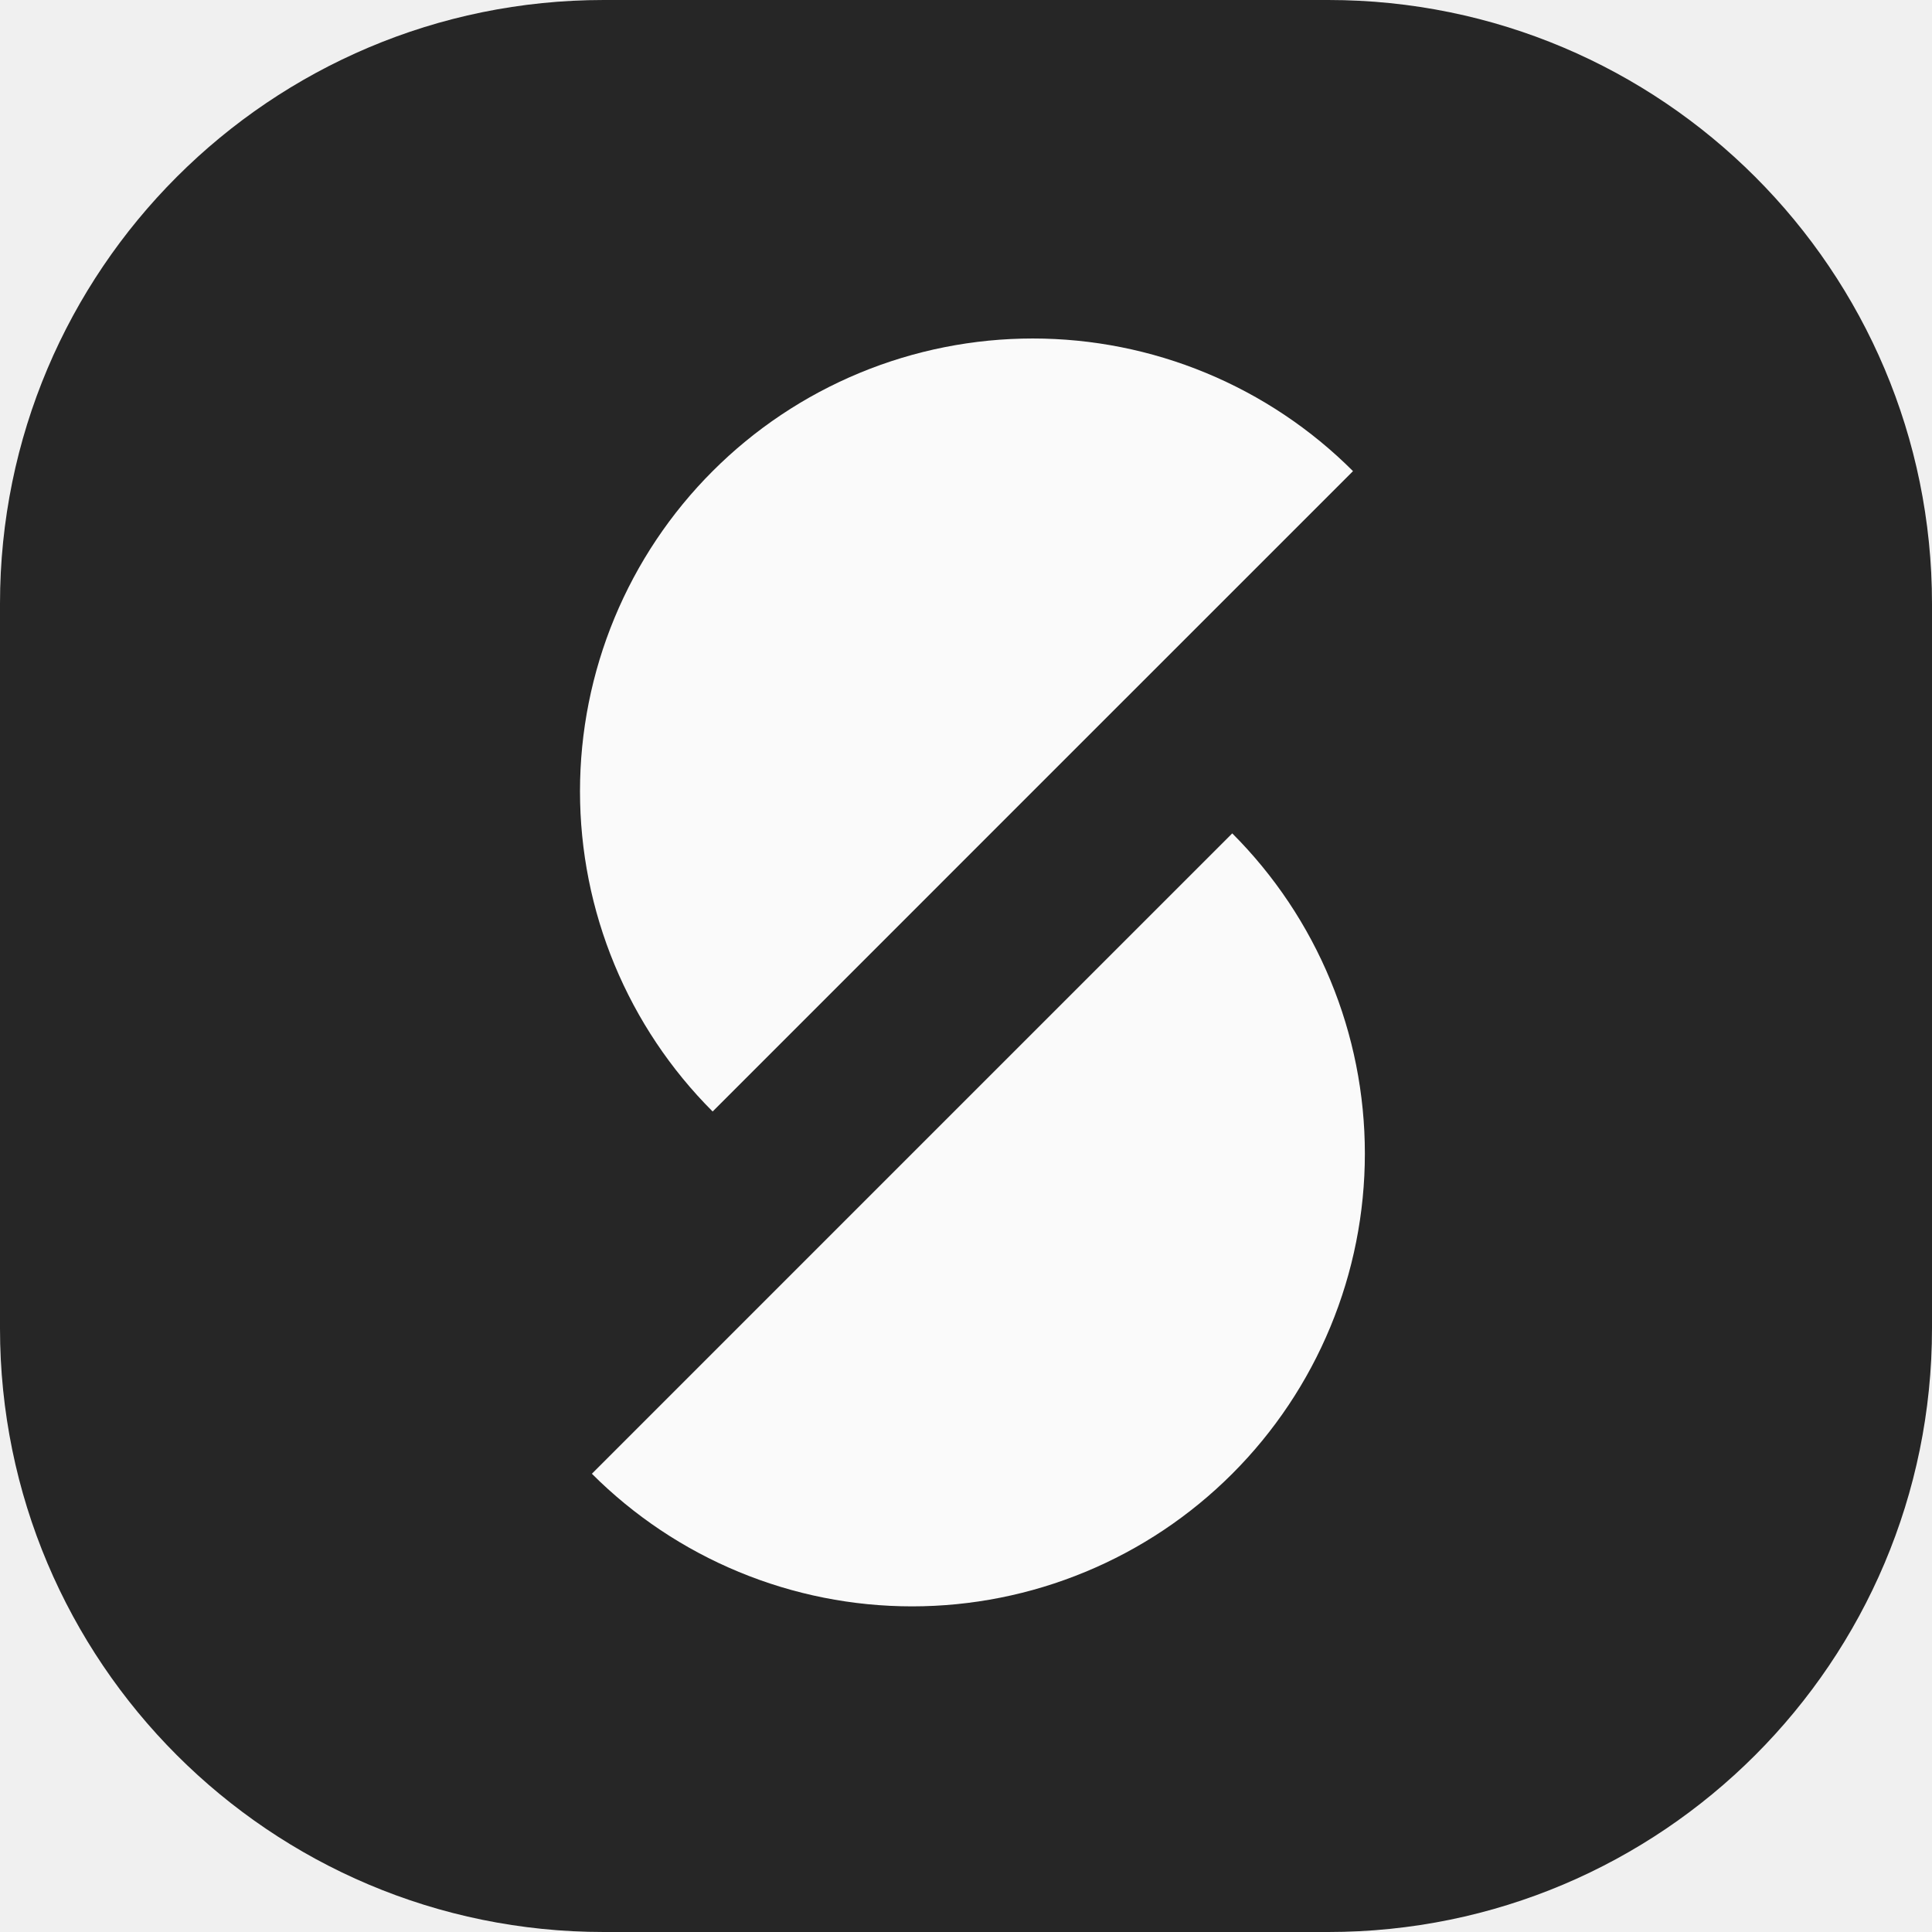
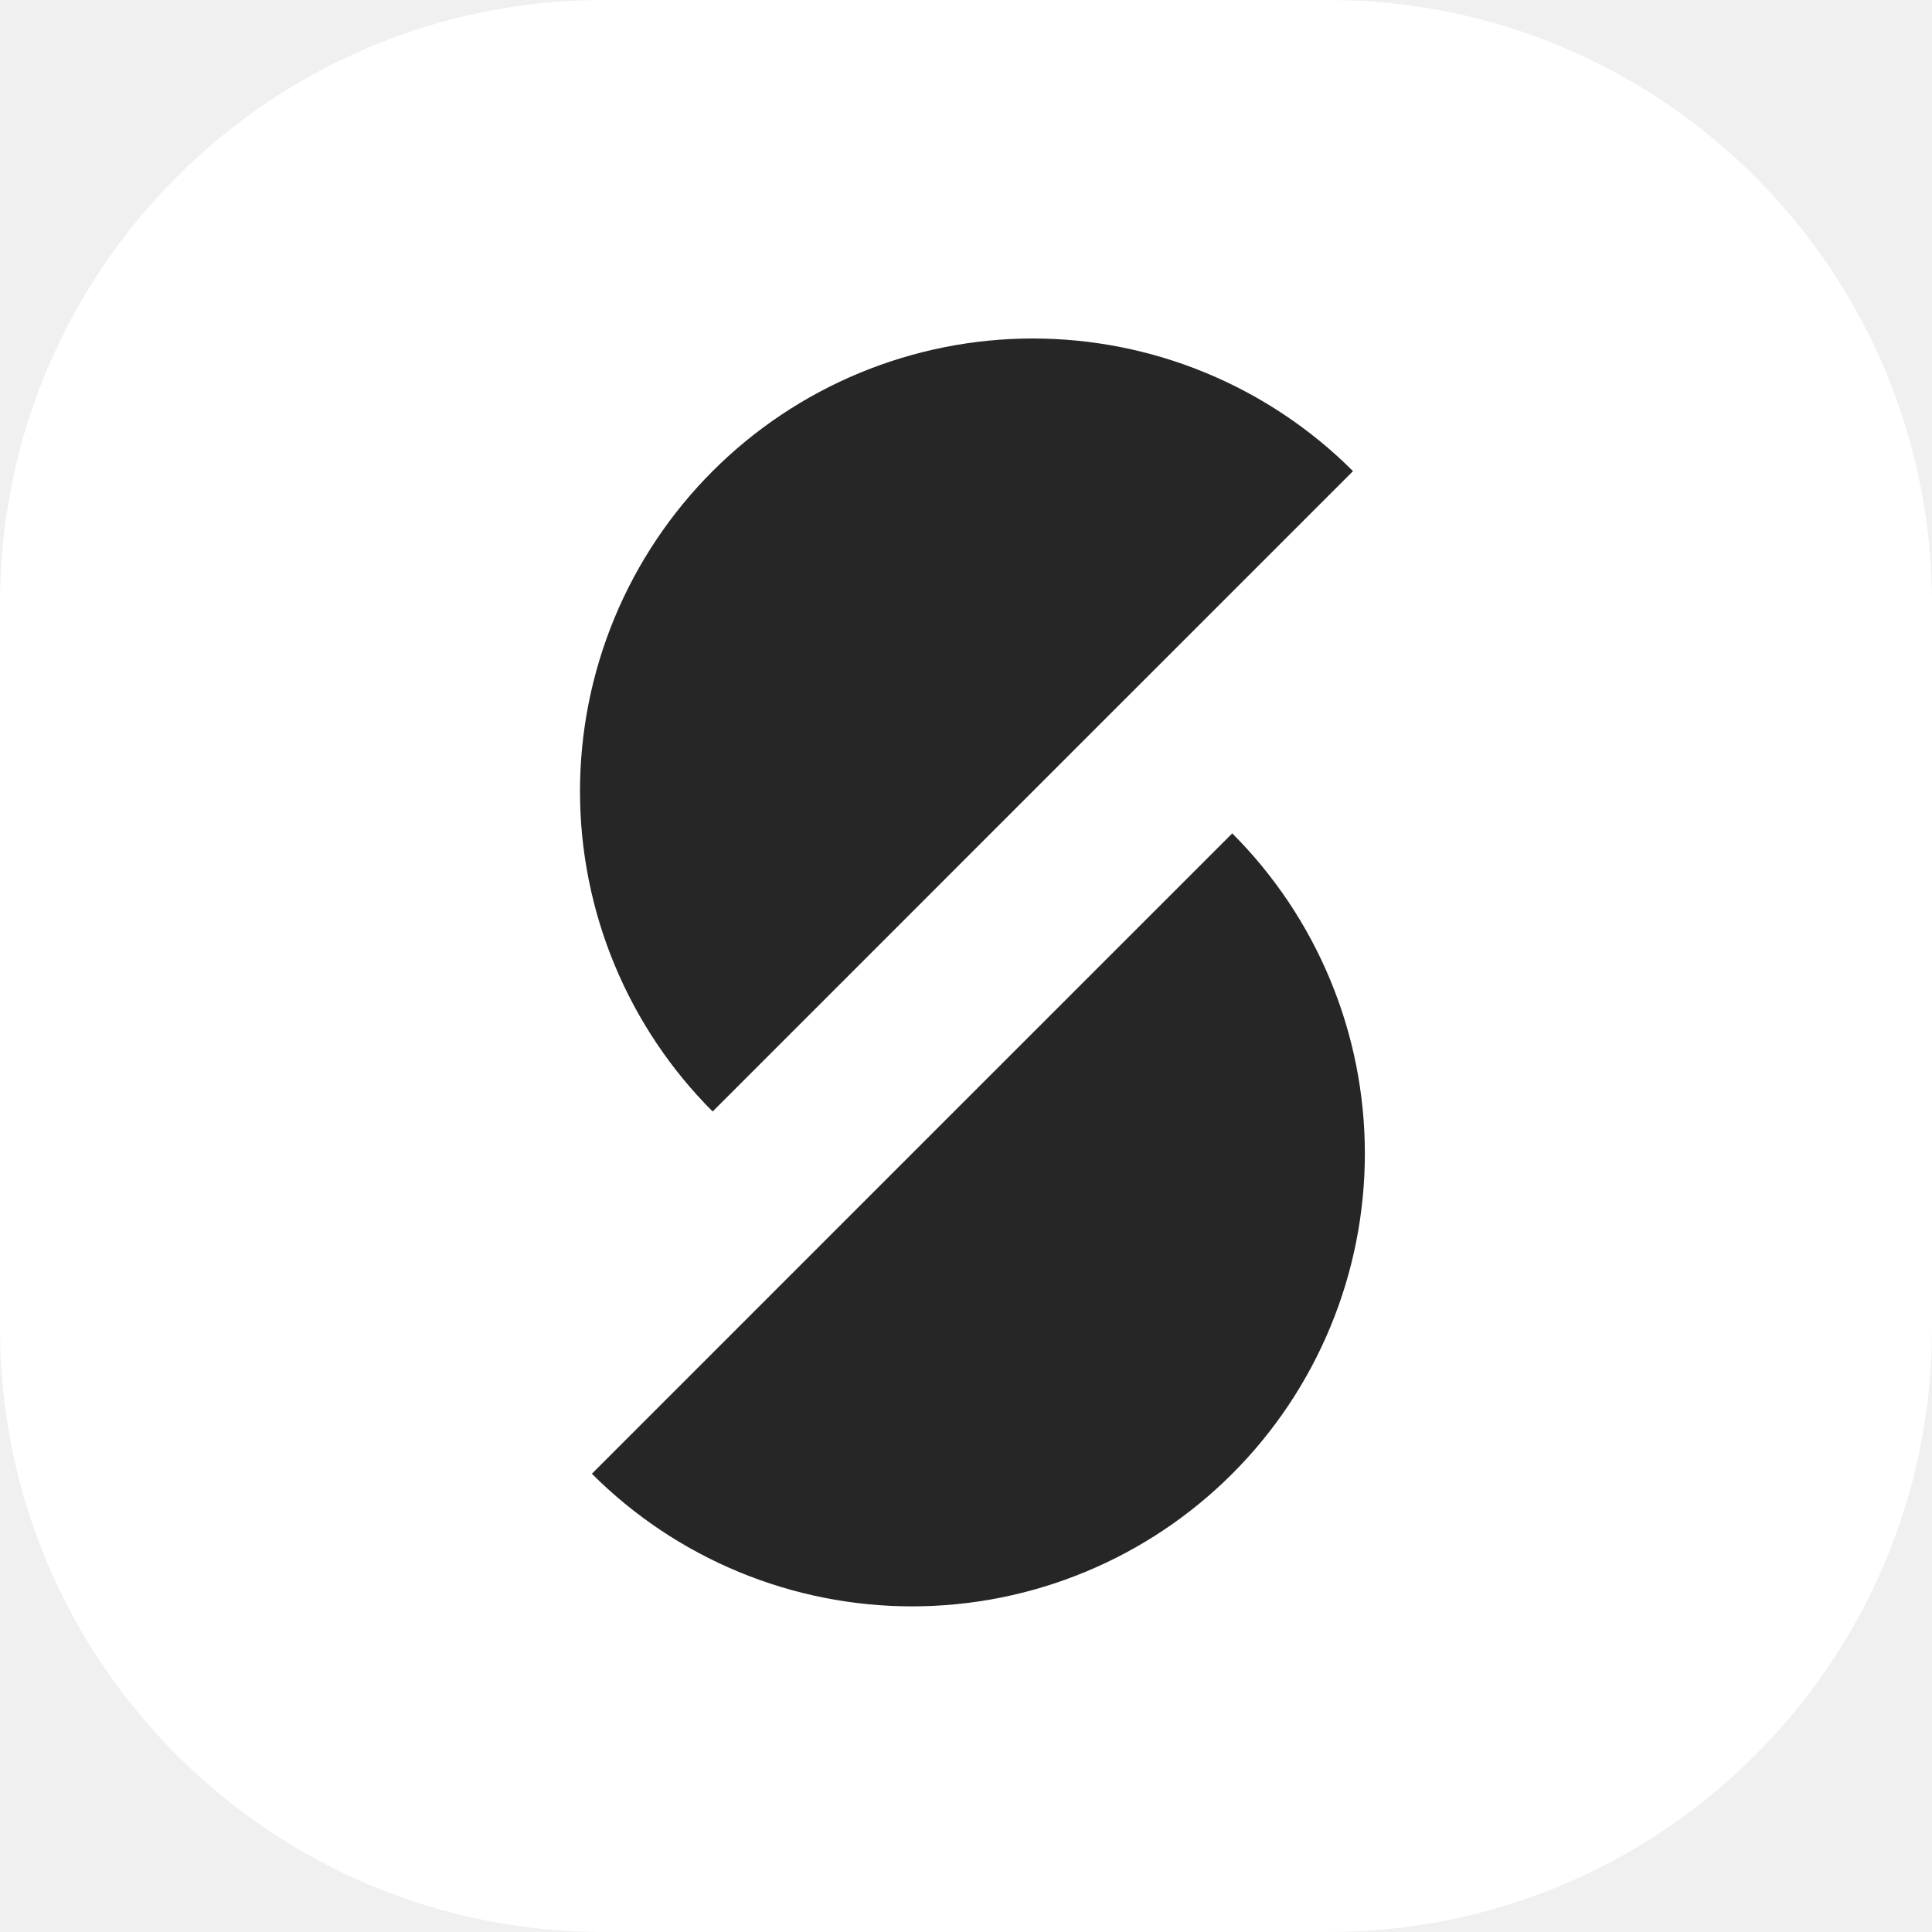
<svg xmlns="http://www.w3.org/2000/svg" width="64" height="64" viewBox="0 0 64 64" fill="none">
-   <rect width="64" height="64" rx="20" fill="#262626" />
-   <path d="M23.607 36.82C22.214 35.427 21.109 33.773 20.355 31.953C19.601 30.134 19.213 28.183 19.213 26.213C19.213 24.243 19.601 22.293 20.355 20.473C21.109 18.653 22.214 17 23.607 15.607C24.999 14.214 26.653 13.109 28.473 12.355C30.293 11.601 32.243 11.213 34.213 11.213C36.183 11.213 38.133 11.601 39.953 12.355C41.773 13.109 43.427 14.214 44.82 15.607L34.213 26.213L23.607 36.82Z" fill="#FAFAFA" />
-   <path d="M40.82 27.607C42.213 29 43.318 30.653 44.071 32.473C44.825 34.293 45.213 36.243 45.213 38.213C45.213 40.183 44.825 42.134 44.071 43.953C43.318 45.773 42.213 47.427 40.82 48.82C39.427 50.213 37.773 51.318 35.953 52.071C34.134 52.825 32.183 53.213 30.213 53.213C28.243 53.213 26.293 52.825 24.473 52.071C22.653 51.318 21 50.213 19.607 48.82L30.213 38.213L40.82 27.607Z" fill="#FAFAFA" />
+   <rect width="64" height="64" rx="20" fill="white" />
+   <path d="M23.607 36.82C22.214 35.427 21.109 33.773 20.355 31.953C19.601 30.134 19.213 28.183 19.213 26.213C19.213 24.243 19.601 22.293 20.355 20.473C21.109 18.653 22.214 17 23.607 15.607C24.999 14.214 26.653 13.109 28.473 12.355C30.293 11.601 32.243 11.213 34.213 11.213C36.183 11.213 38.133 11.601 39.953 12.355C41.773 13.109 43.427 14.214 44.82 15.607L34.213 26.213L23.607 36.82Z" fill="#262626" />
+   <path d="M40.82 27.607C42.213 29 43.318 30.653 44.071 32.473C44.825 34.293 45.213 36.243 45.213 38.213C45.213 40.183 44.825 42.134 44.071 43.953C43.318 45.773 42.213 47.427 40.82 48.82C39.427 50.213 37.773 51.318 35.953 52.071C34.134 52.825 32.183 53.213 30.213 53.213C28.243 53.213 26.293 52.825 24.473 52.071C22.653 51.318 21 50.213 19.607 48.82L30.213 38.213L40.82 27.607Z" fill="#262626" />
</svg>
